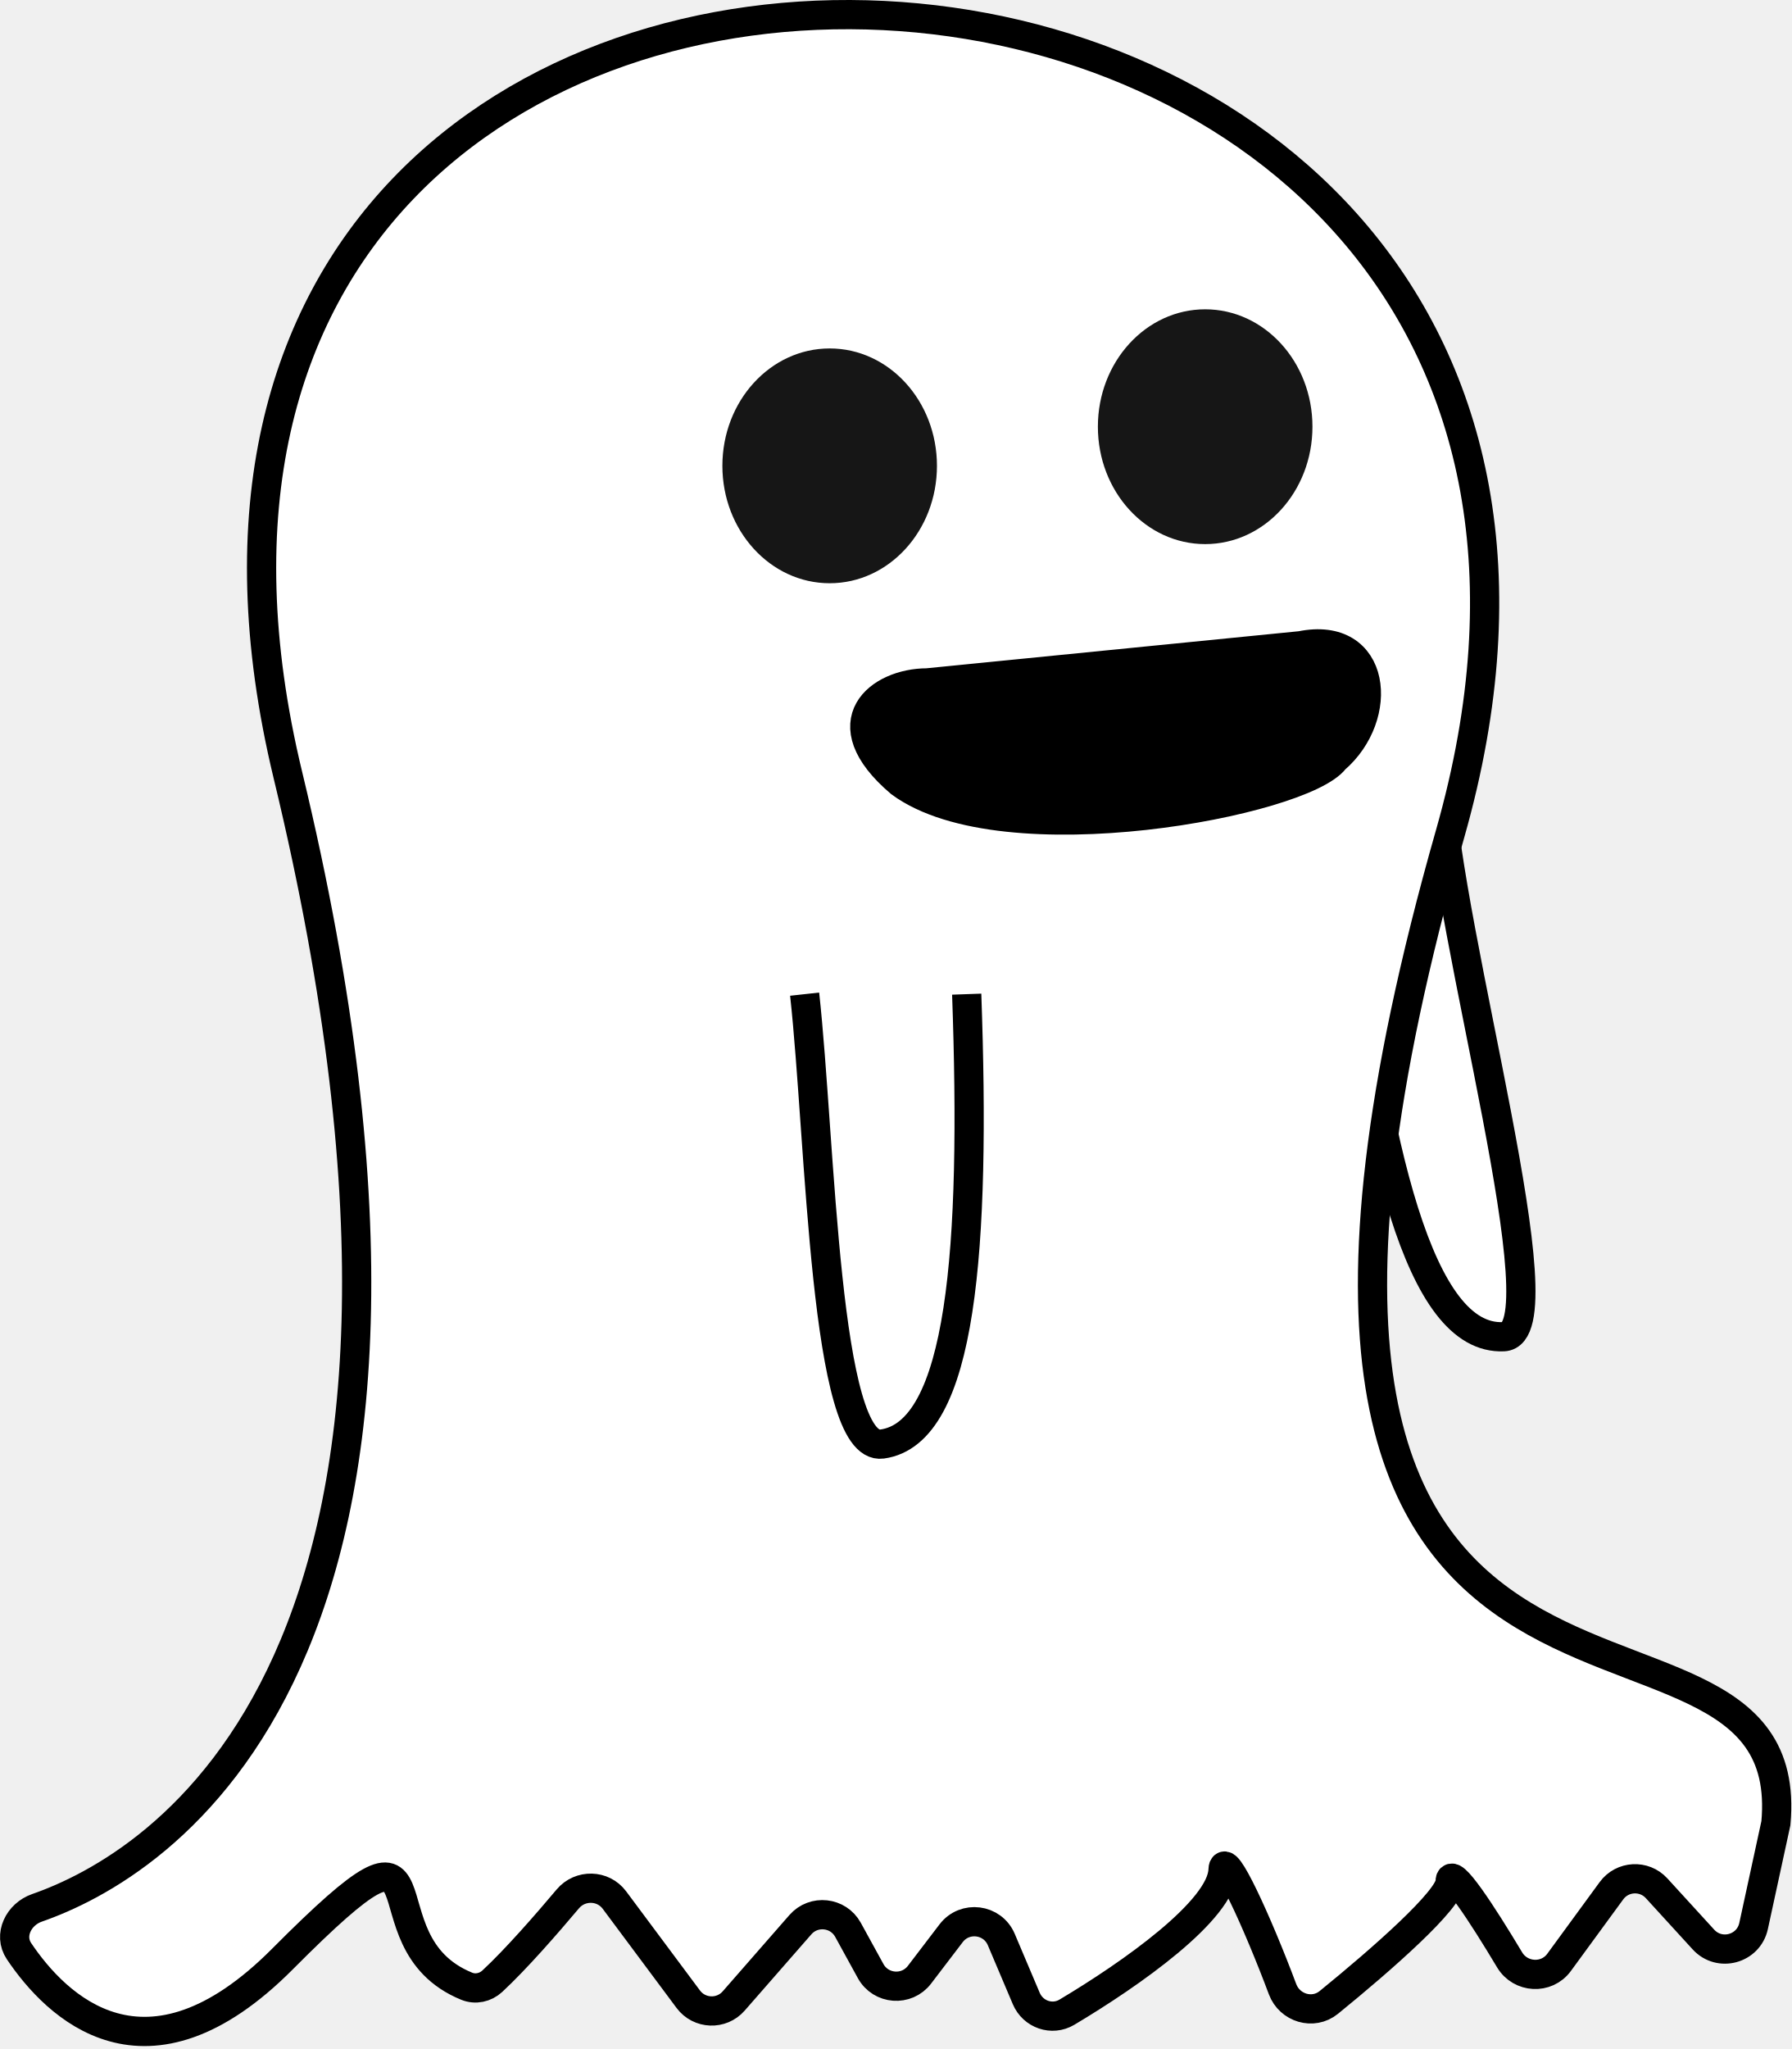
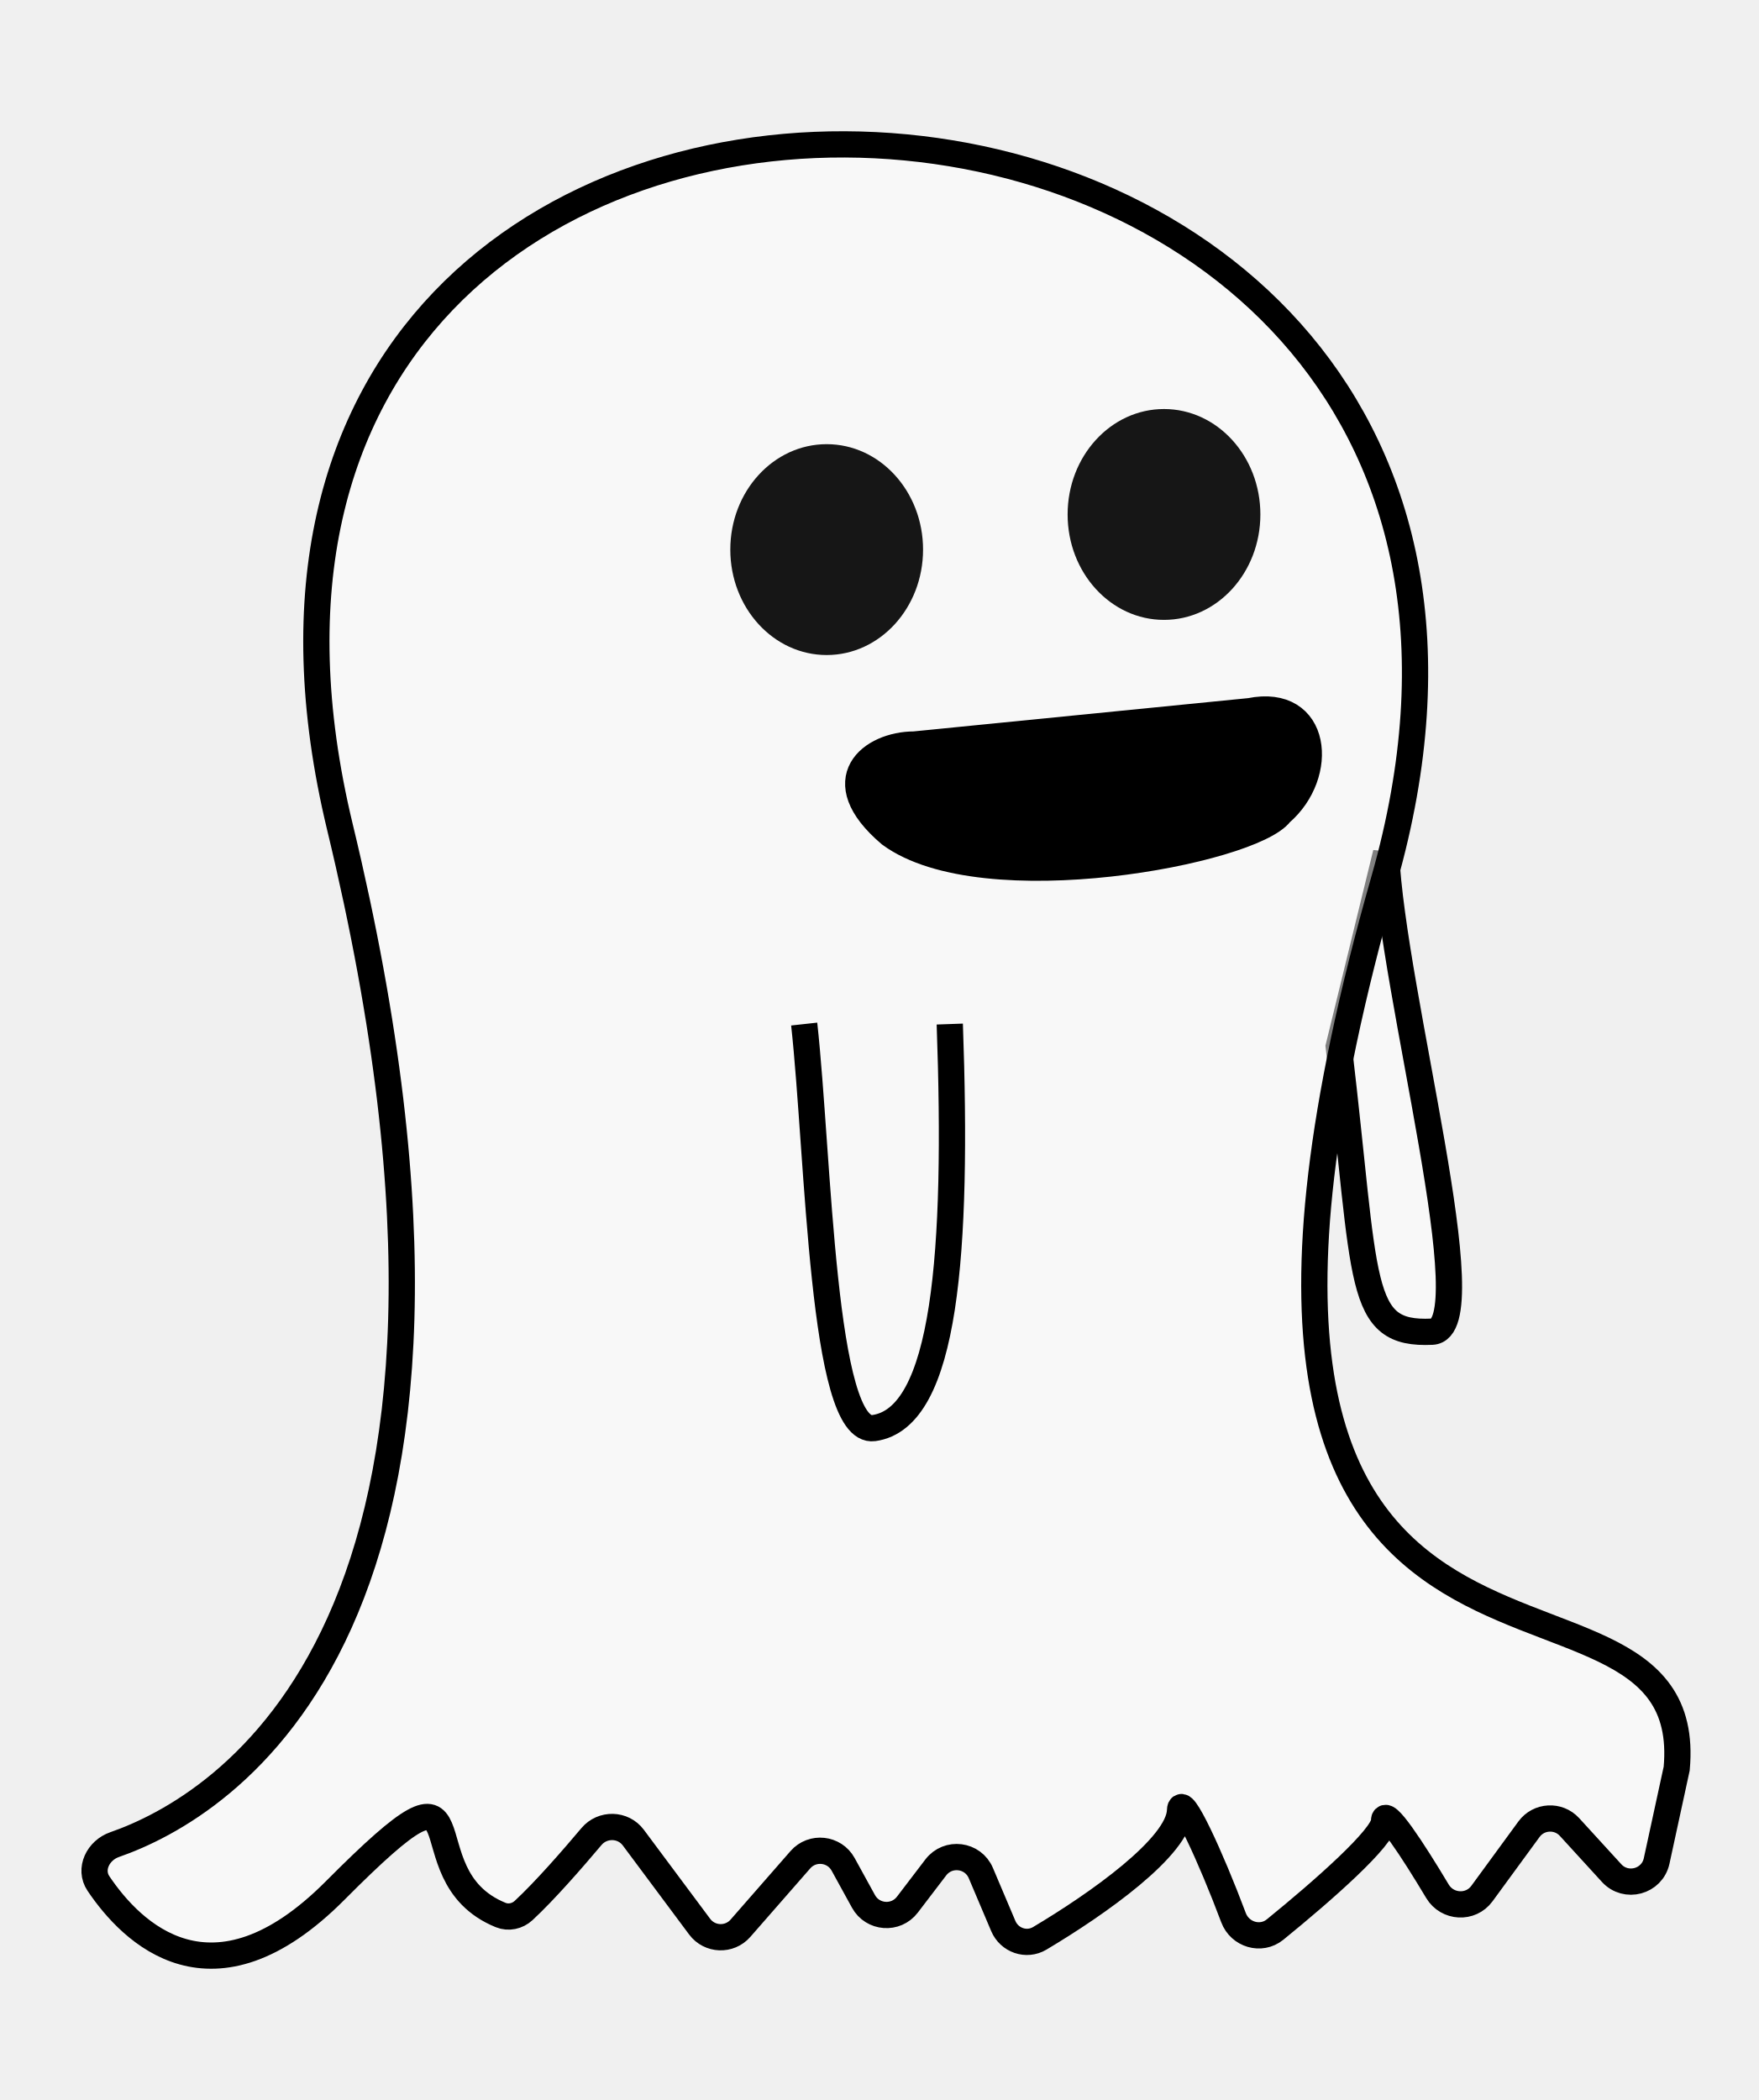
- <svg xmlns="http://www.w3.org/2000/svg" width="613" height="701" viewBox="0 0 613 701" fill="none">
-   <path d="M514.557 457.315C535.277 456.344 494.96 319.833 492.576 266.48L460.059 303.156C470.818 393.792 485.698 458.667 514.557 457.315Z" fill="white" stroke="black" stroke-width="10" />
-   <path d="M496.247 285.225C394.902 640.728 616.857 523.294 607.725 623.735L600.088 658.927C598.367 666.859 588.411 669.544 582.934 663.553L566.902 646.014C562.641 641.352 555.177 641.759 551.449 646.858L533.521 671.374C529.238 677.231 520.328 676.729 516.603 670.503C507.238 654.853 496.247 637.953 496.247 643.691C496.247 649.815 472.846 670.345 454.712 685.08C449.349 689.437 441.322 687.012 438.901 680.54C430.321 657.612 418.757 632.437 418.536 639.673C418.114 653.535 386.985 675.373 365.09 688.413C360.007 691.44 353.507 689.17 351.198 683.723L342.647 663.551C339.652 656.486 330.145 655.287 325.49 661.388L314.654 675.59C310.268 681.337 301.42 680.675 297.939 674.339L290.191 660.235C286.847 654.148 278.469 653.24 273.898 658.468L251.073 684.573C246.88 689.369 239.331 689.074 235.525 683.964L210.263 650.046C206.354 644.797 198.526 644.634 194.311 649.641C187.1 658.208 176.537 670.331 168.458 677.816C166.1 680.001 162.702 680.74 159.723 679.527C121.518 663.972 157.062 609.513 96.679 670.2C49.888 717.227 19.131 686.311 6.506 667.529C2.817 662.04 6.395 654.887 12.642 652.714C53.047 638.66 172.197 570.492 98.515 265.141C10.642 -99.017 597.591 -70.278 496.247 285.225Z" fill="white" stroke="black" stroke-width="10" />
-   <ellipse cx="283.919" cy="159.372" rx="36.714" ry="40.165" fill="#161616" />
-   <ellipse cx="412.417" cy="145.983" rx="36.714" ry="40.165" fill="#161616" />
-   <path d="M275.352 340.117C280.898 390.528 282.13 496.717 301.85 494.033C329.317 490.294 333.894 426.918 330.813 340.117" stroke="black" stroke-width="10" />
-   <path d="M308.086 267.773C283.608 247.019 301.053 233.633 317.265 233.633L445.148 220.912C471.161 215.604 473.907 245.011 456.774 259.738C446.005 274.198 343.574 293.878 308.086 267.773Z" fill="black" stroke="black" stroke-width="10" />
+ <svg xmlns="http://www.w3.org/2000/svg" width="670" height="800" viewBox="0 0 670 800" fill="none">
+   <path d="M545.558 507.314C566.277 506.343 530.385 378.352 528.001 324.999L509.985 398.675C520.744 489.311 516.699 508.666 545.558 507.314Z" fill="white" fill-opacity="0.5" stroke="black" stroke-width="10" />
+   <path d="M527.247 335.225C425.902 690.728 647.857 573.294 638.725 673.735L631.088 708.927C629.367 716.859 619.411 719.544 613.934 713.553L597.902 696.014C593.64 691.352 586.177 691.759 582.449 696.858L564.521 721.374C560.238 727.231 551.328 726.729 547.603 720.503C538.238 704.853 527.247 687.953 527.247 693.691C527.247 699.815 503.846 720.345 485.712 735.08C480.349 739.438 472.322 737.012 469.901 730.54C461.321 707.612 449.757 682.437 449.536 689.673C449.114 703.535 417.985 725.373 396.09 738.413C391.007 741.44 384.507 739.17 382.198 733.723L373.647 713.551C370.652 706.486 361.145 705.288 356.49 711.388L345.654 725.59C341.268 731.337 332.42 730.675 328.939 724.339L321.191 710.235C317.847 704.148 309.469 703.24 304.898 708.468L282.073 734.573C277.88 739.369 270.331 739.074 266.525 733.964L241.263 700.046C237.354 694.797 229.526 694.634 225.311 699.641C218.1 708.209 207.537 720.331 199.458 727.816C197.1 730.001 193.702 730.74 190.723 729.527C152.518 713.972 188.062 659.513 127.679 720.2C80.888 767.228 50.131 736.311 37.506 717.529C33.816 712.04 37.395 704.887 43.642 702.714C84.047 688.66 203.197 620.492 129.515 315.141C41.642 -49.017 628.592 -20.278 527.247 335.225Z" fill="white" fill-opacity="0.5" stroke="black" stroke-width="10" />
+   <ellipse cx="314.919" cy="209.372" rx="36.714" ry="40.165" fill="#161616" />
+   <ellipse cx="443.417" cy="195.983" rx="36.714" ry="40.165" fill="#161616" />
+   <path d="M306.352 390.117C311.898 440.528 313.13 546.717 332.85 544.033C360.317 540.294 364.894 476.918 361.813 390.117" stroke="black" stroke-width="10" />
+   <path d="M339.086 317.773C314.608 297.019 332.053 283.633 348.265 283.633L476.148 270.912C502.161 265.604 504.907 295.011 487.774 309.738C477.005 324.198 374.574 343.878 339.086 317.773Z" fill="black" stroke="black" stroke-width="10" />
</svg>
